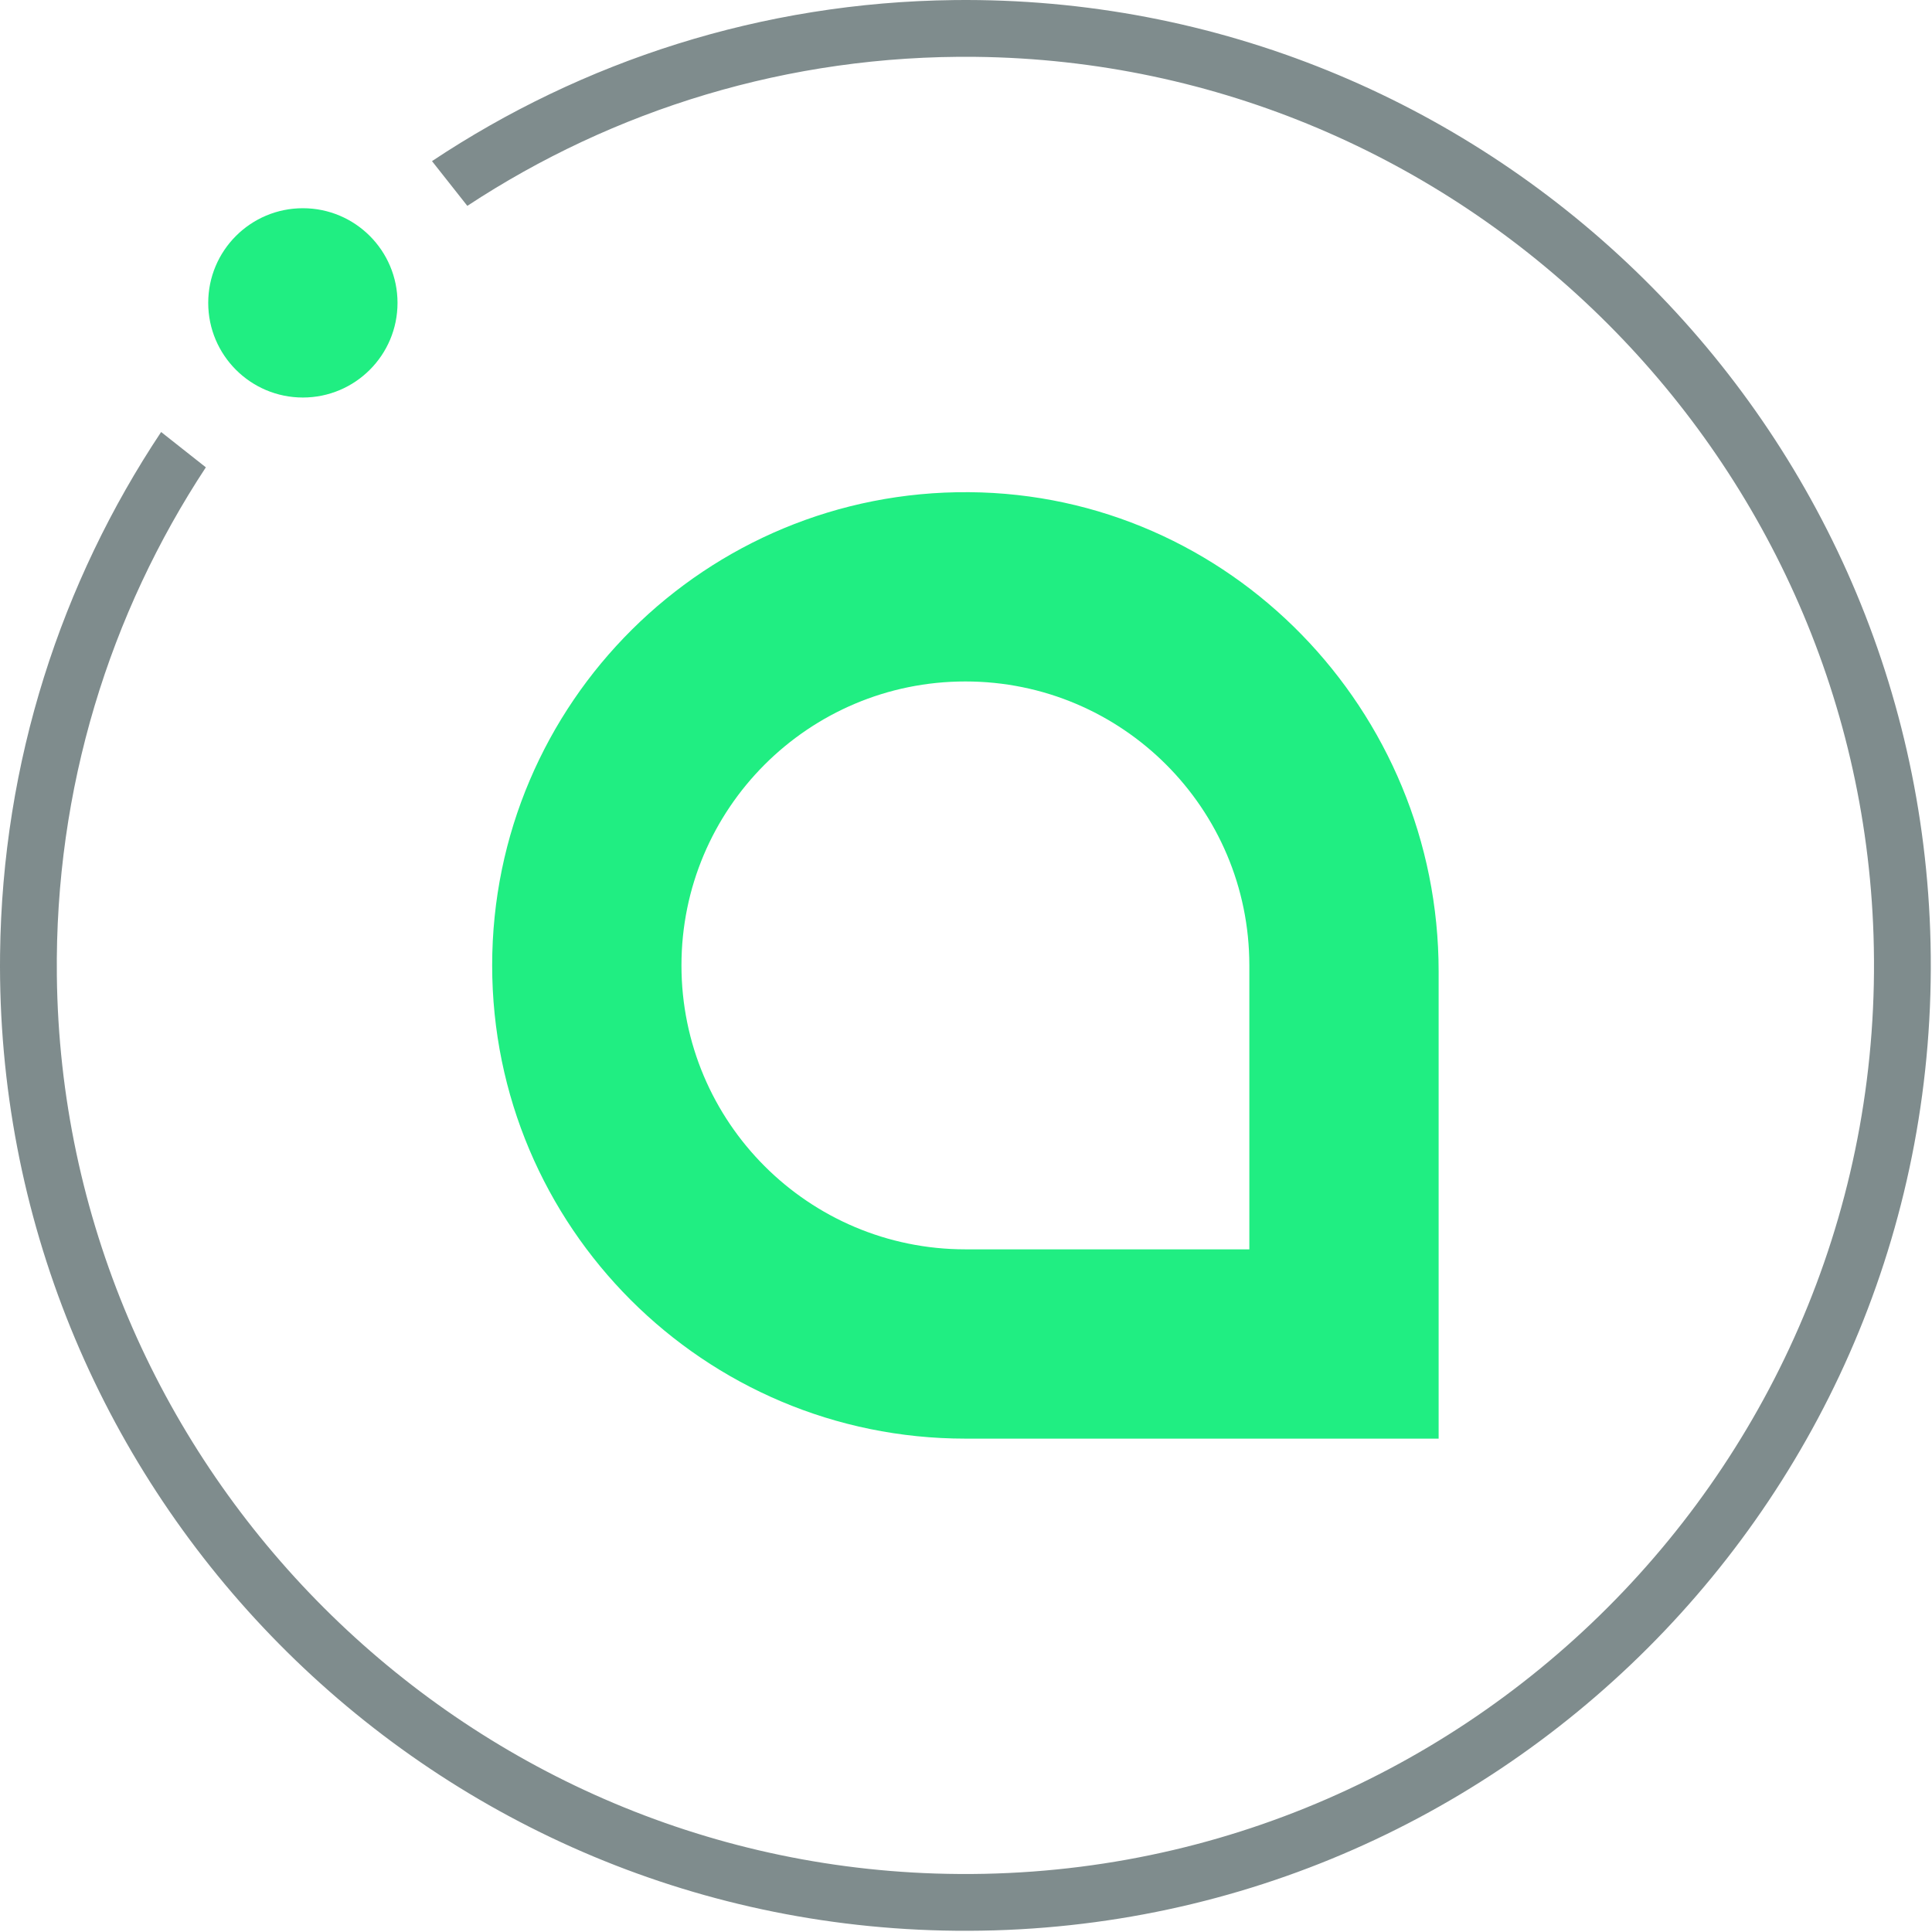
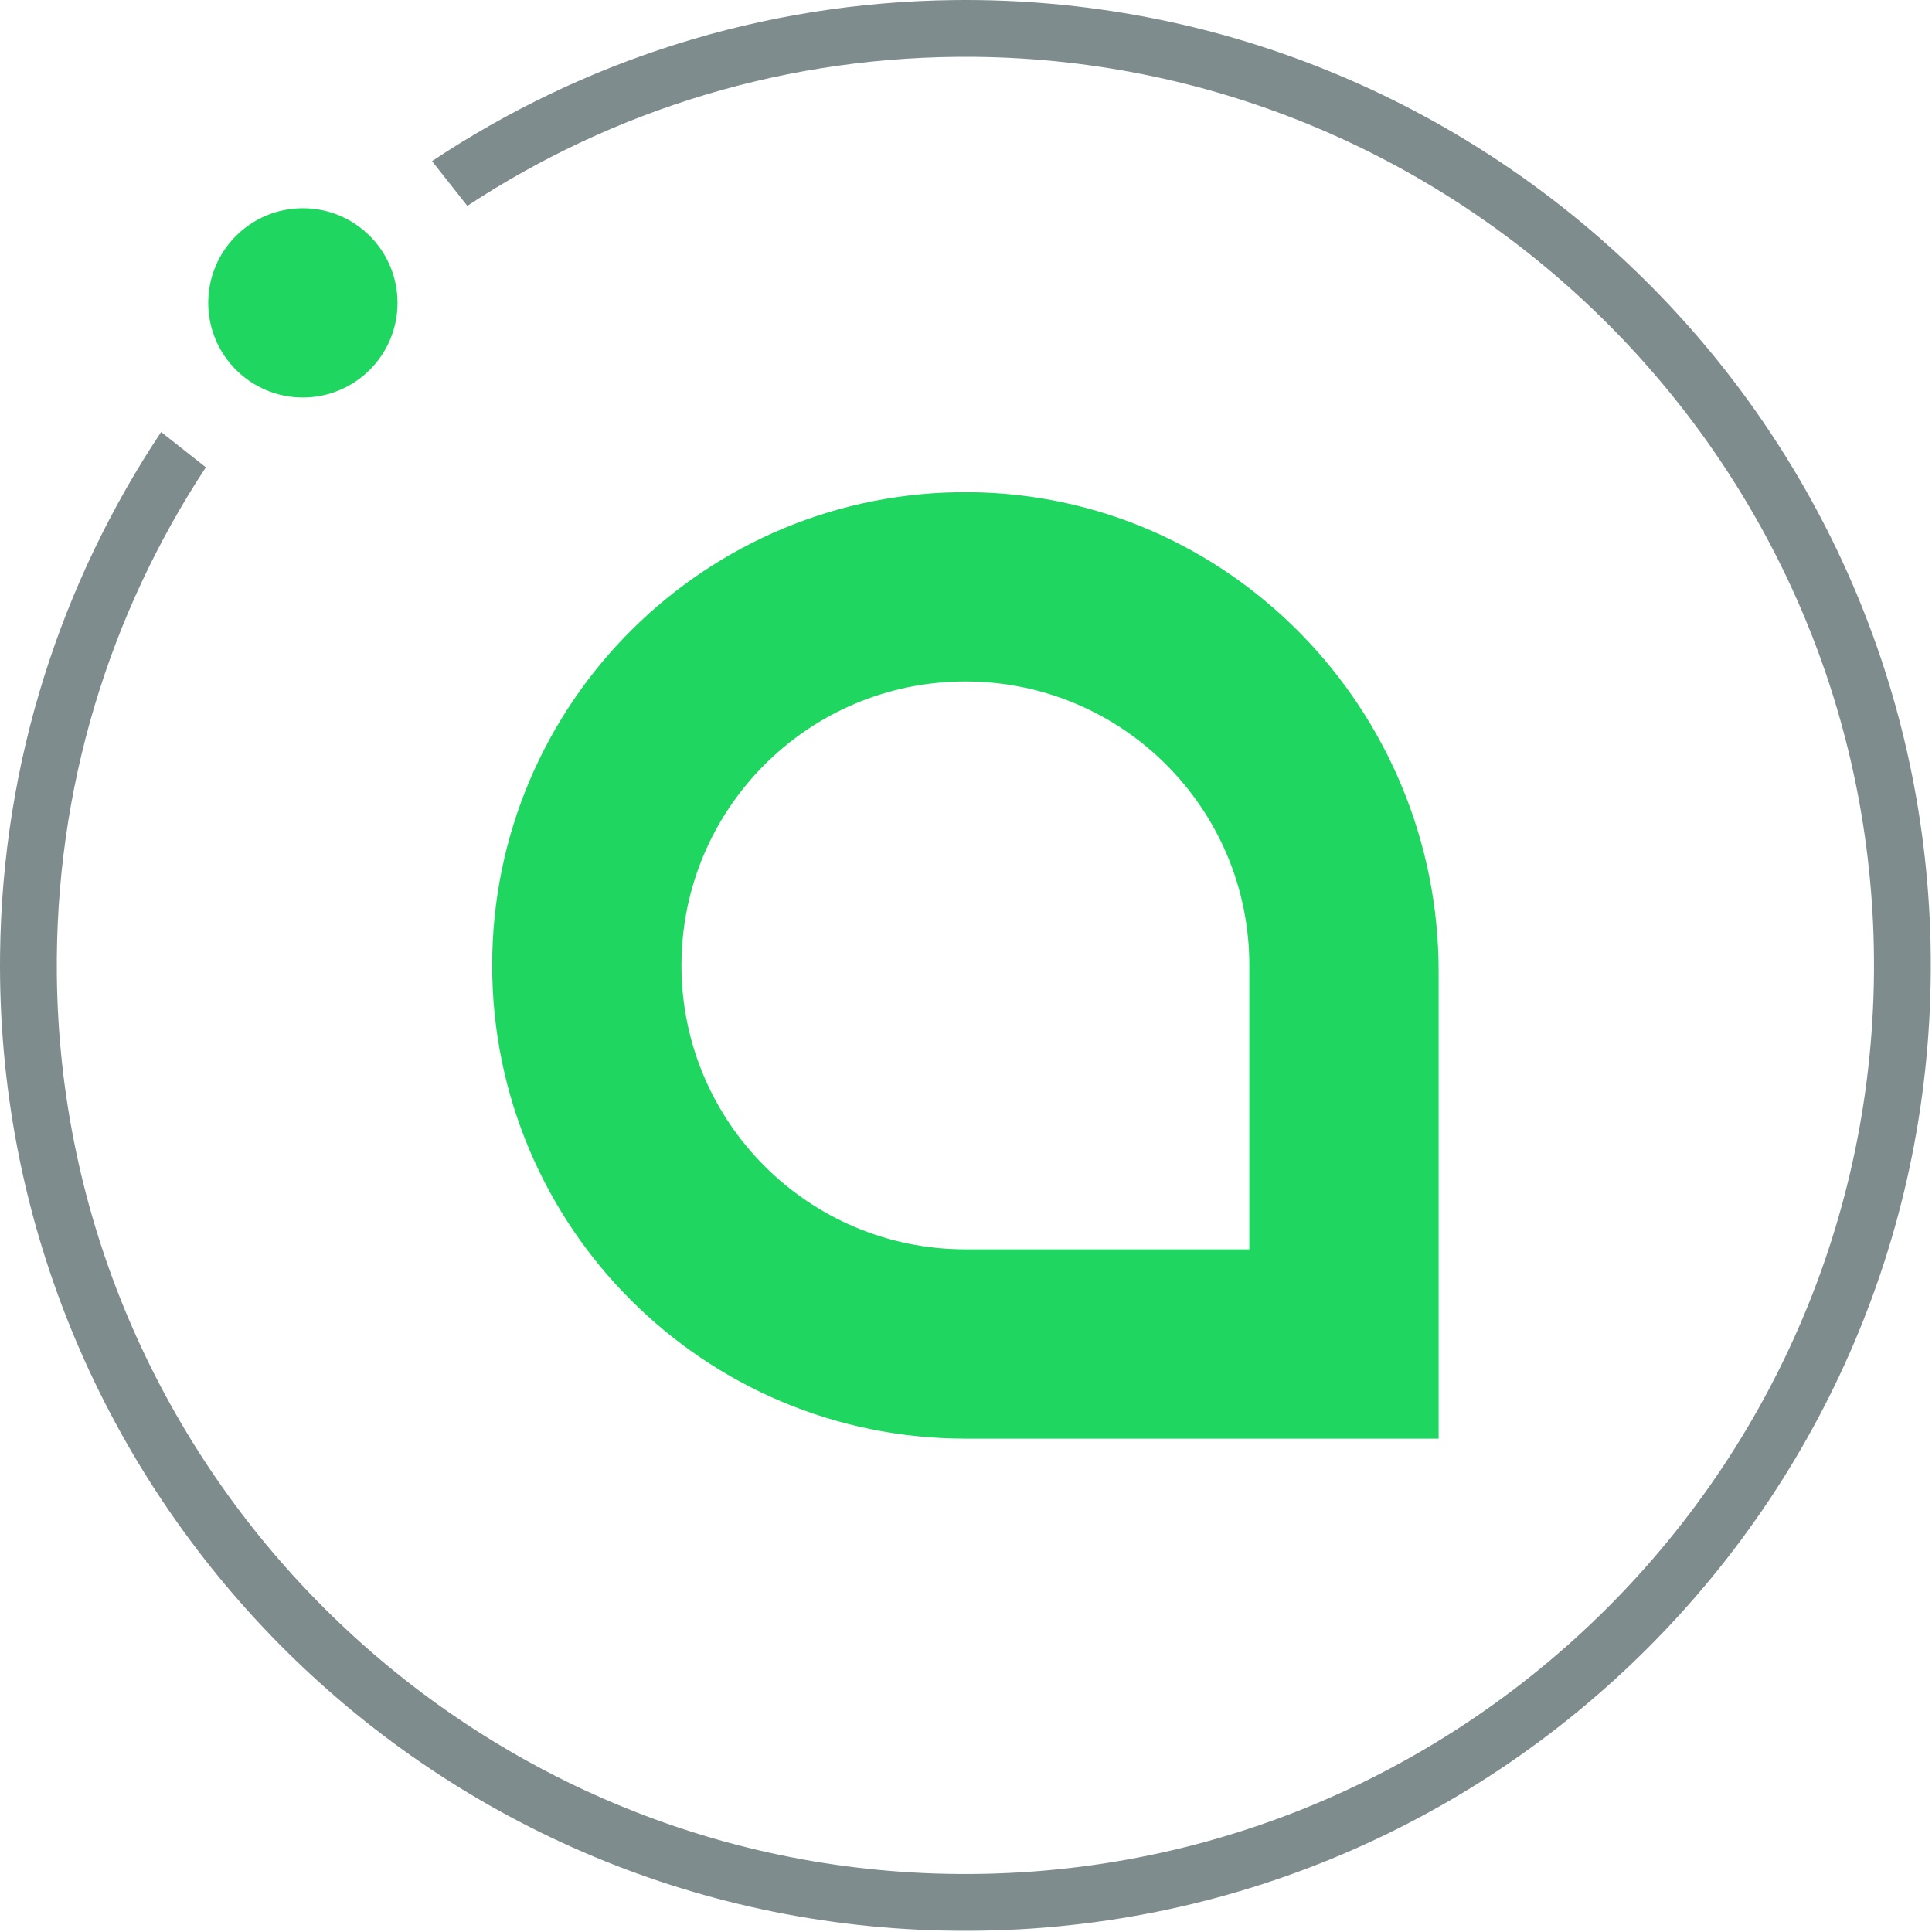
<svg xmlns="http://www.w3.org/2000/svg" width="370px" height="370px" viewBox="0 0 370 370" version="1.1">
  <defs />
  <g id="Sia_Token_LP_Visual_Design_Metropolis" stroke="none" stroke-width="1" fill="none" fill-rule="evenodd" transform="translate(-935, -260)">
    <g id="Nav-/-Hero">
      <g id="Hero-/-Header" transform="translate(135, 260)">
        <g id="Sia-Logo" transform="translate(800, 0)">
          <path d="M182.766,0.012 C145.833,0.429 111.471,11.737 82.734,30.858 L89.499,39.425 C117.423,21.051 150.919,10.485 186.862,10.887 C279.641,11.924 355.81,86.422 358.802,179.158 C362.044,279.625 279.622,362.047 179.156,358.803 C86.421,355.809 11.923,279.638 10.887,186.861 C10.486,150.918 21.052,117.423 39.423,89.499 L30.858,82.735 C11.736,111.471 0.429,145.833 0.012,182.766 C-1.128,283.812 79.4,367.439 180.625,369.722 C286.032,372.099 372.101,286.031 369.723,180.624 C367.438,79.399 283.811,-1.129 182.766,0.012" id="Fill-1" fill="#7F8C8D" />
-           <path d="M76.13,58.004 C76.13,68.014 68.014,76.13 58.004,76.13 C47.993,76.13 39.877,68.014 39.877,58.004 C39.877,47.993 47.993,39.877 58.004,39.877 C68.014,39.877 76.13,47.993 76.13,58.004" id="Fill-4" fill="#20EE82" />
-           <path d="M239.263,184.885 L239.263,239.263 L184.886,239.263 C154.853,239.263 130.507,214.917 130.507,184.885 C130.507,154.852 154.853,130.507 184.886,130.507 C214.917,130.507 239.263,154.852 239.263,184.885 M185.571,94.258 C135.203,93.885 94.255,134.602 94.255,184.885 C94.255,234.938 134.831,275.515 184.886,275.515 L275.515,275.515 L275.515,186.023 C275.515,136.05 235.543,94.628 185.571,94.258" id="Fill-6" fill="#20EE82" />
+           <path d="M76.13,58.004 C76.13,68.014 68.014,76.13 58.004,76.13 C47.993,76.13 39.877,68.014 39.877,58.004 C39.877,47.993 47.993,39.877 58.004,39.877 C68.014,39.877 76.13,47.993 76.13,58.004" id="Fill-4" fill="#1ED660" />
+           <path d="M239.263,184.885 L239.263,239.263 L184.886,239.263 C154.853,239.263 130.507,214.917 130.507,184.885 C130.507,154.852 154.853,130.507 184.886,130.507 C214.917,130.507 239.263,154.852 239.263,184.885 M185.571,94.258 C135.203,93.885 94.255,134.602 94.255,184.885 C94.255,234.938 134.831,275.515 184.886,275.515 L275.515,275.515 L275.515,186.023 C275.515,136.05 235.543,94.628 185.571,94.258" id="Fill-6" fill="#1ED660" />
        </g>
      </g>
    </g>
  </g>
</svg>
